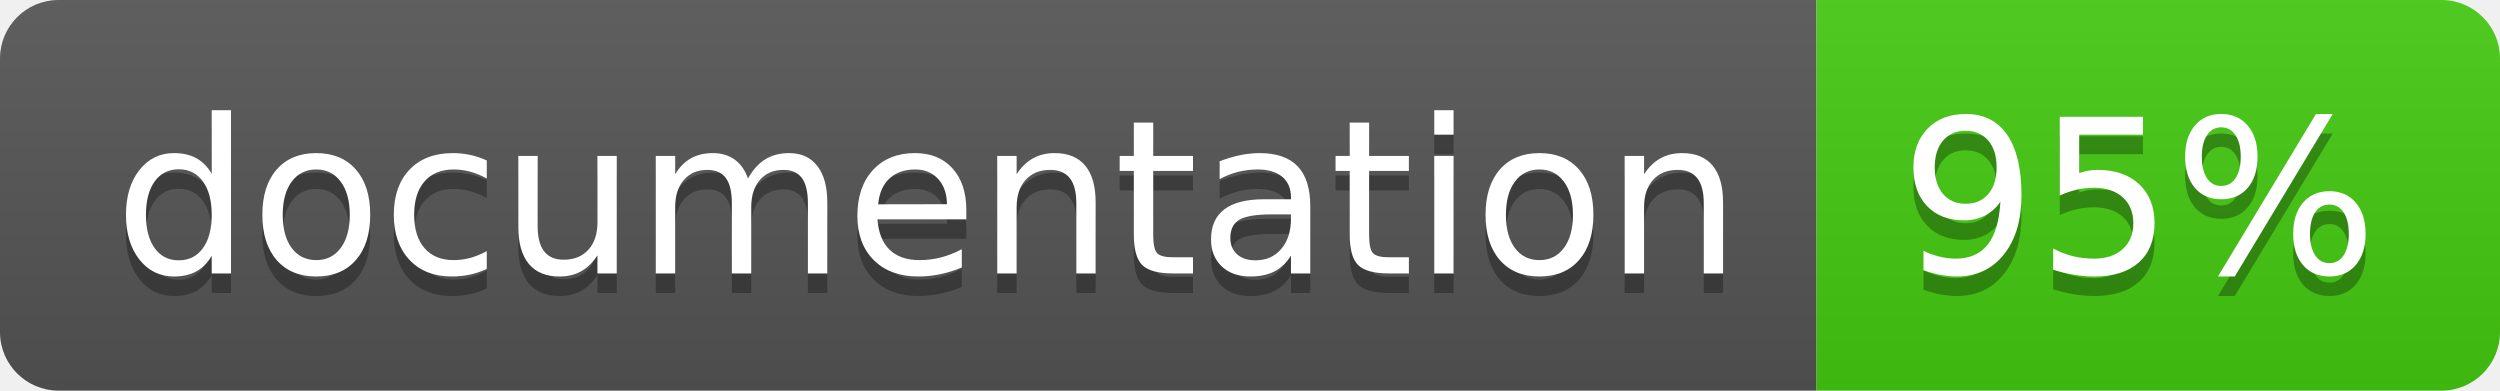
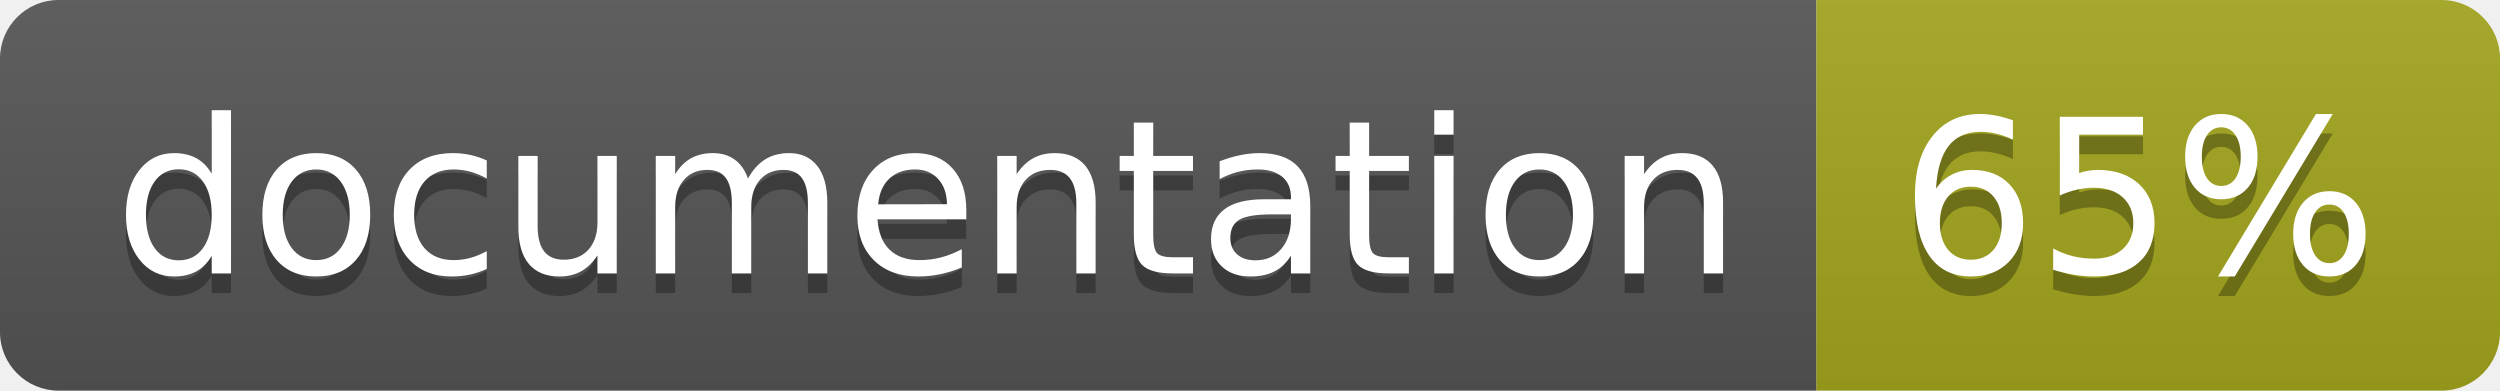
<svg xmlns="http://www.w3.org/2000/svg" width="128" height="20">
  <linearGradient id="b" x2="0" y2="100%">
    <stop offset="0" stop-color="#bbb" stop-opacity=".1" />
    <stop offset="1" stop-opacity=".1" />
  </linearGradient>
  <clipPath id="a">
    <rect width="128" height="20" rx="3" fill="#fff" />
  </clipPath>
  <g clip-path="url(#a)">
    <path fill="#555" d="M0 0h93v20H0z" />
-     <path fill="#4c1" d="M93 0h35v20H93z" />
+     <path fill="#a4a61d" d="M93 0h35v20H93z" />
    <path fill="url(#b)" d="M0 0h128v20H0z" />
  </g>
  <g fill="#fff" text-anchor="middle" font-family="DejaVu Sans,Verdana,Geneva,sans-serif" font-size="110">
    <text x="475" y="150" fill="#010101" fill-opacity=".3" transform="scale(.1)" textLength="830">
      documentation
    </text>
    <text x="475" y="140" transform="scale(.1)" textLength="830">
      documentation
    </text>
    <text x="1095" y="150" fill="#010101" fill-opacity=".3" transform="scale(.1)" textLength="250">
-       95%
+       65%
    </text>
    <text x="1095" y="140" transform="scale(.1)" textLength="250">
-       95%
+       65%
    </text>
  </g>
</svg>
